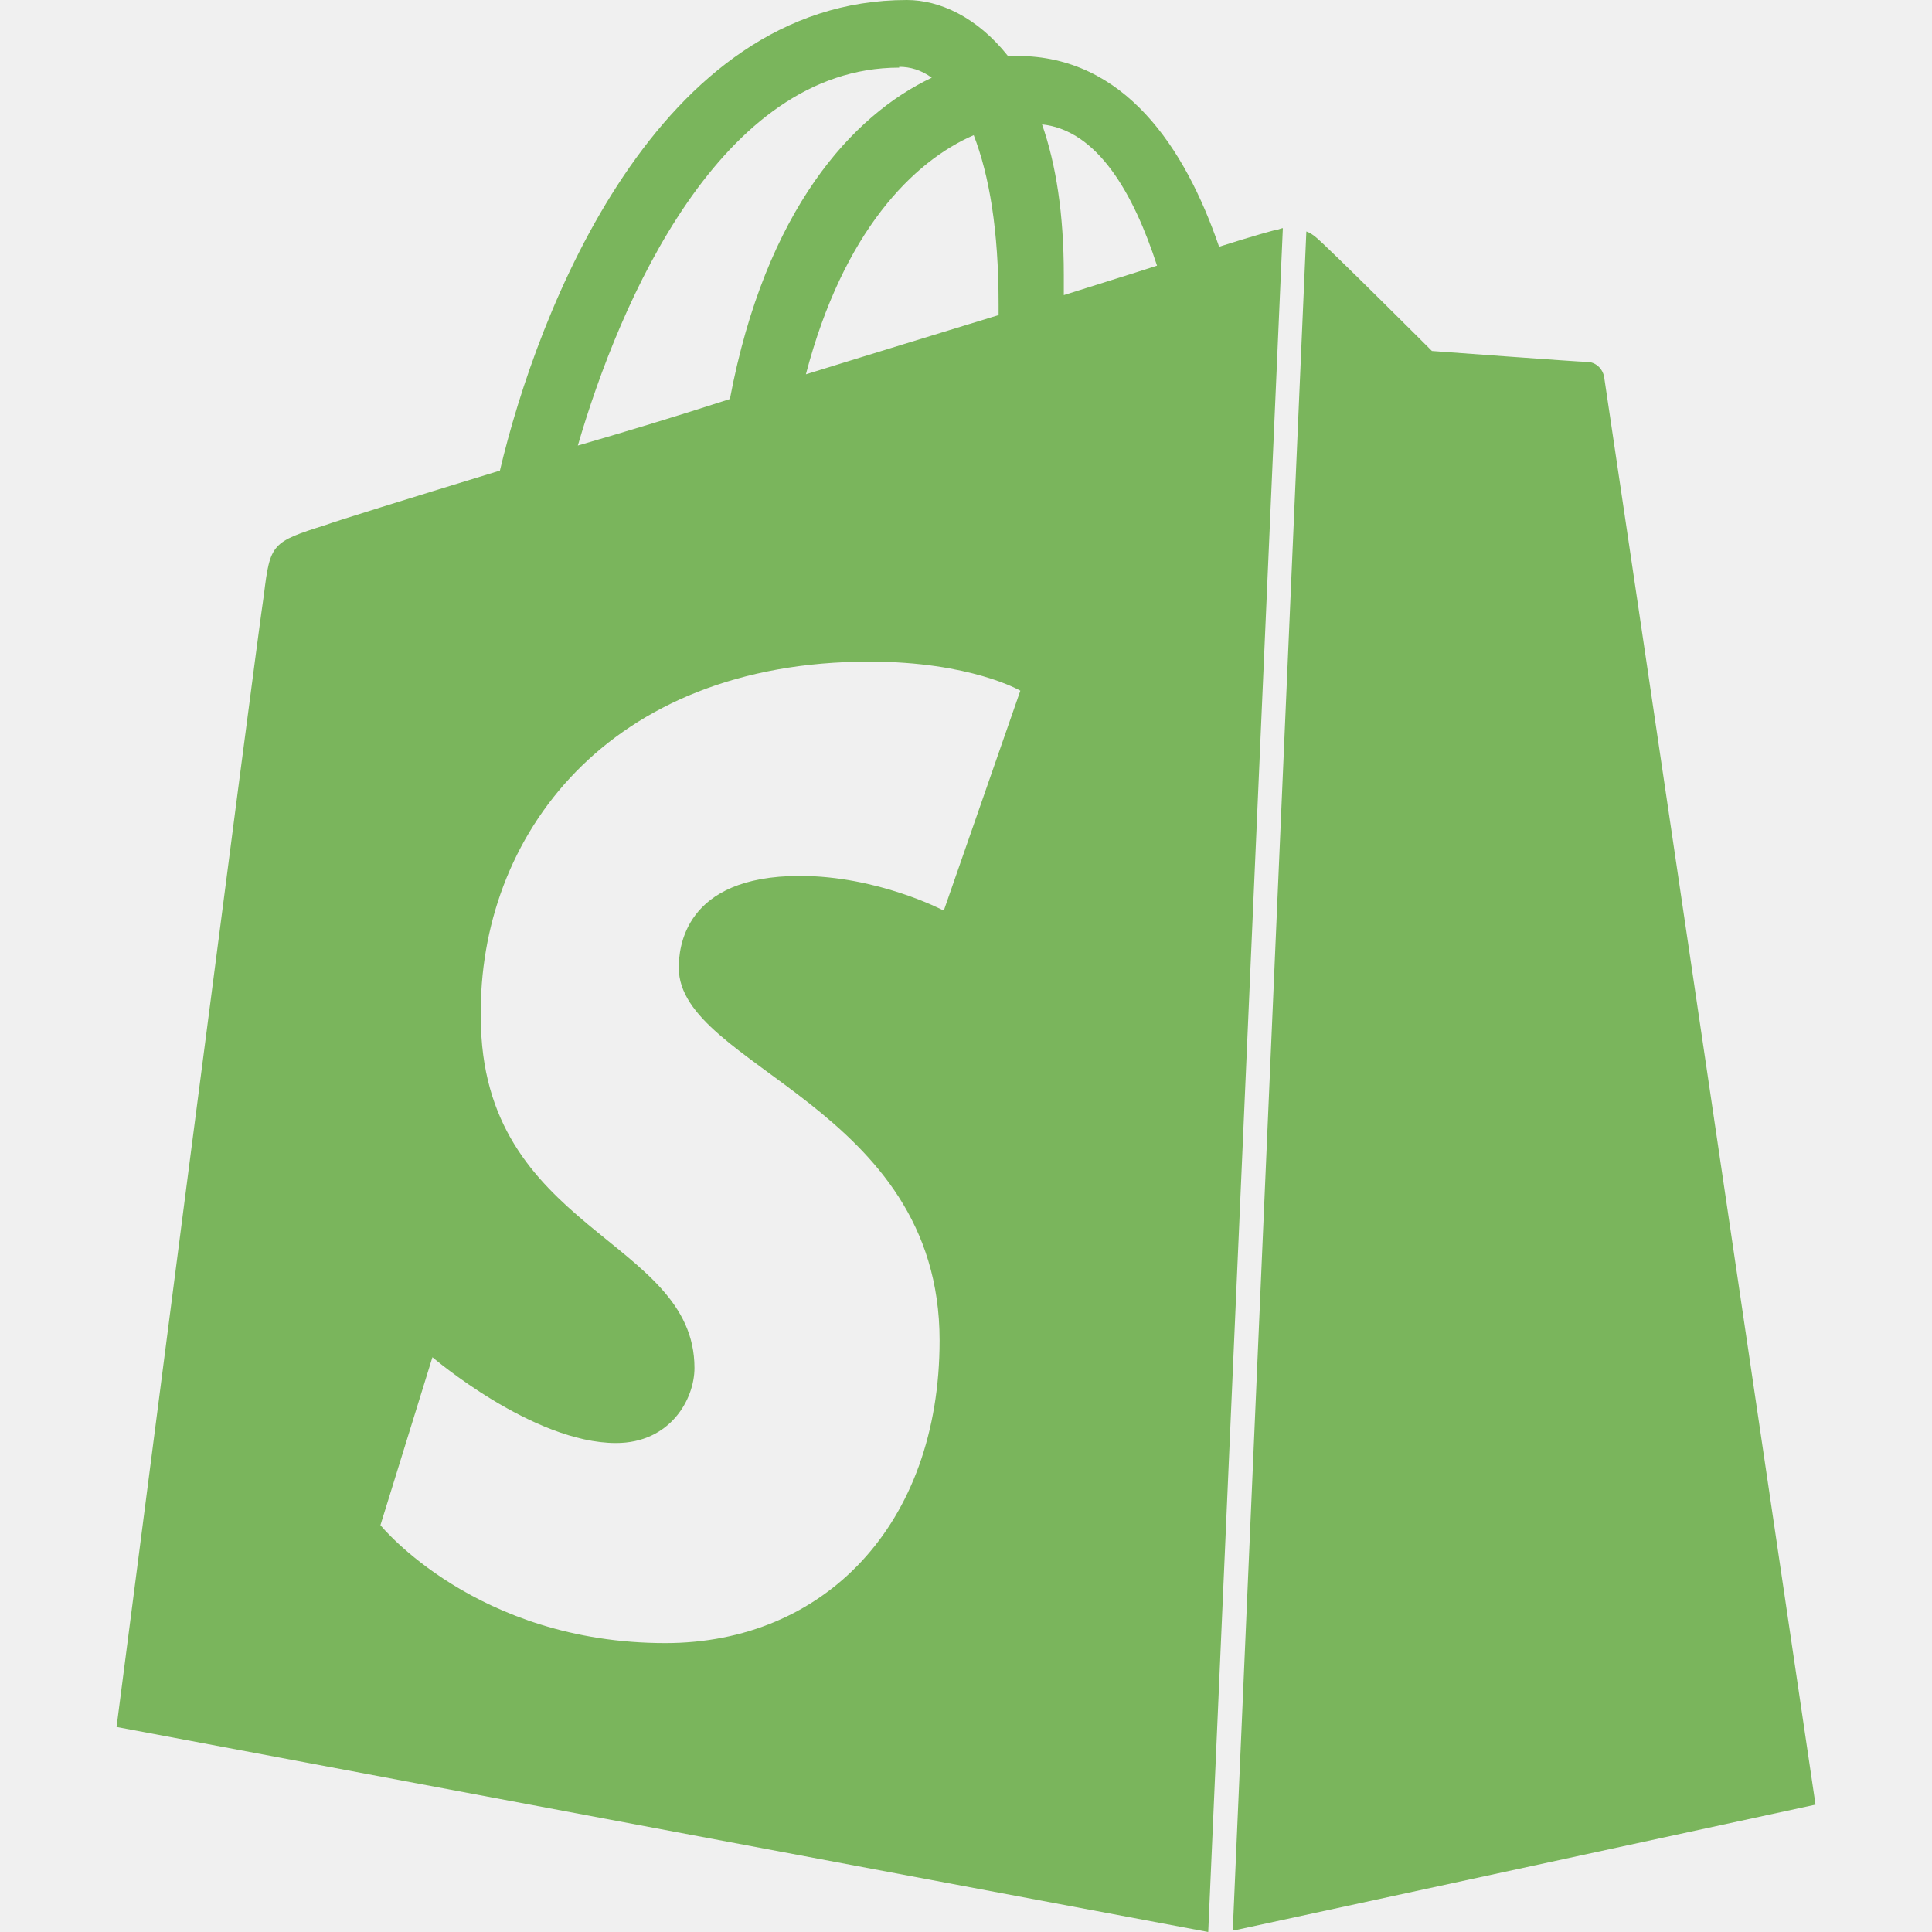
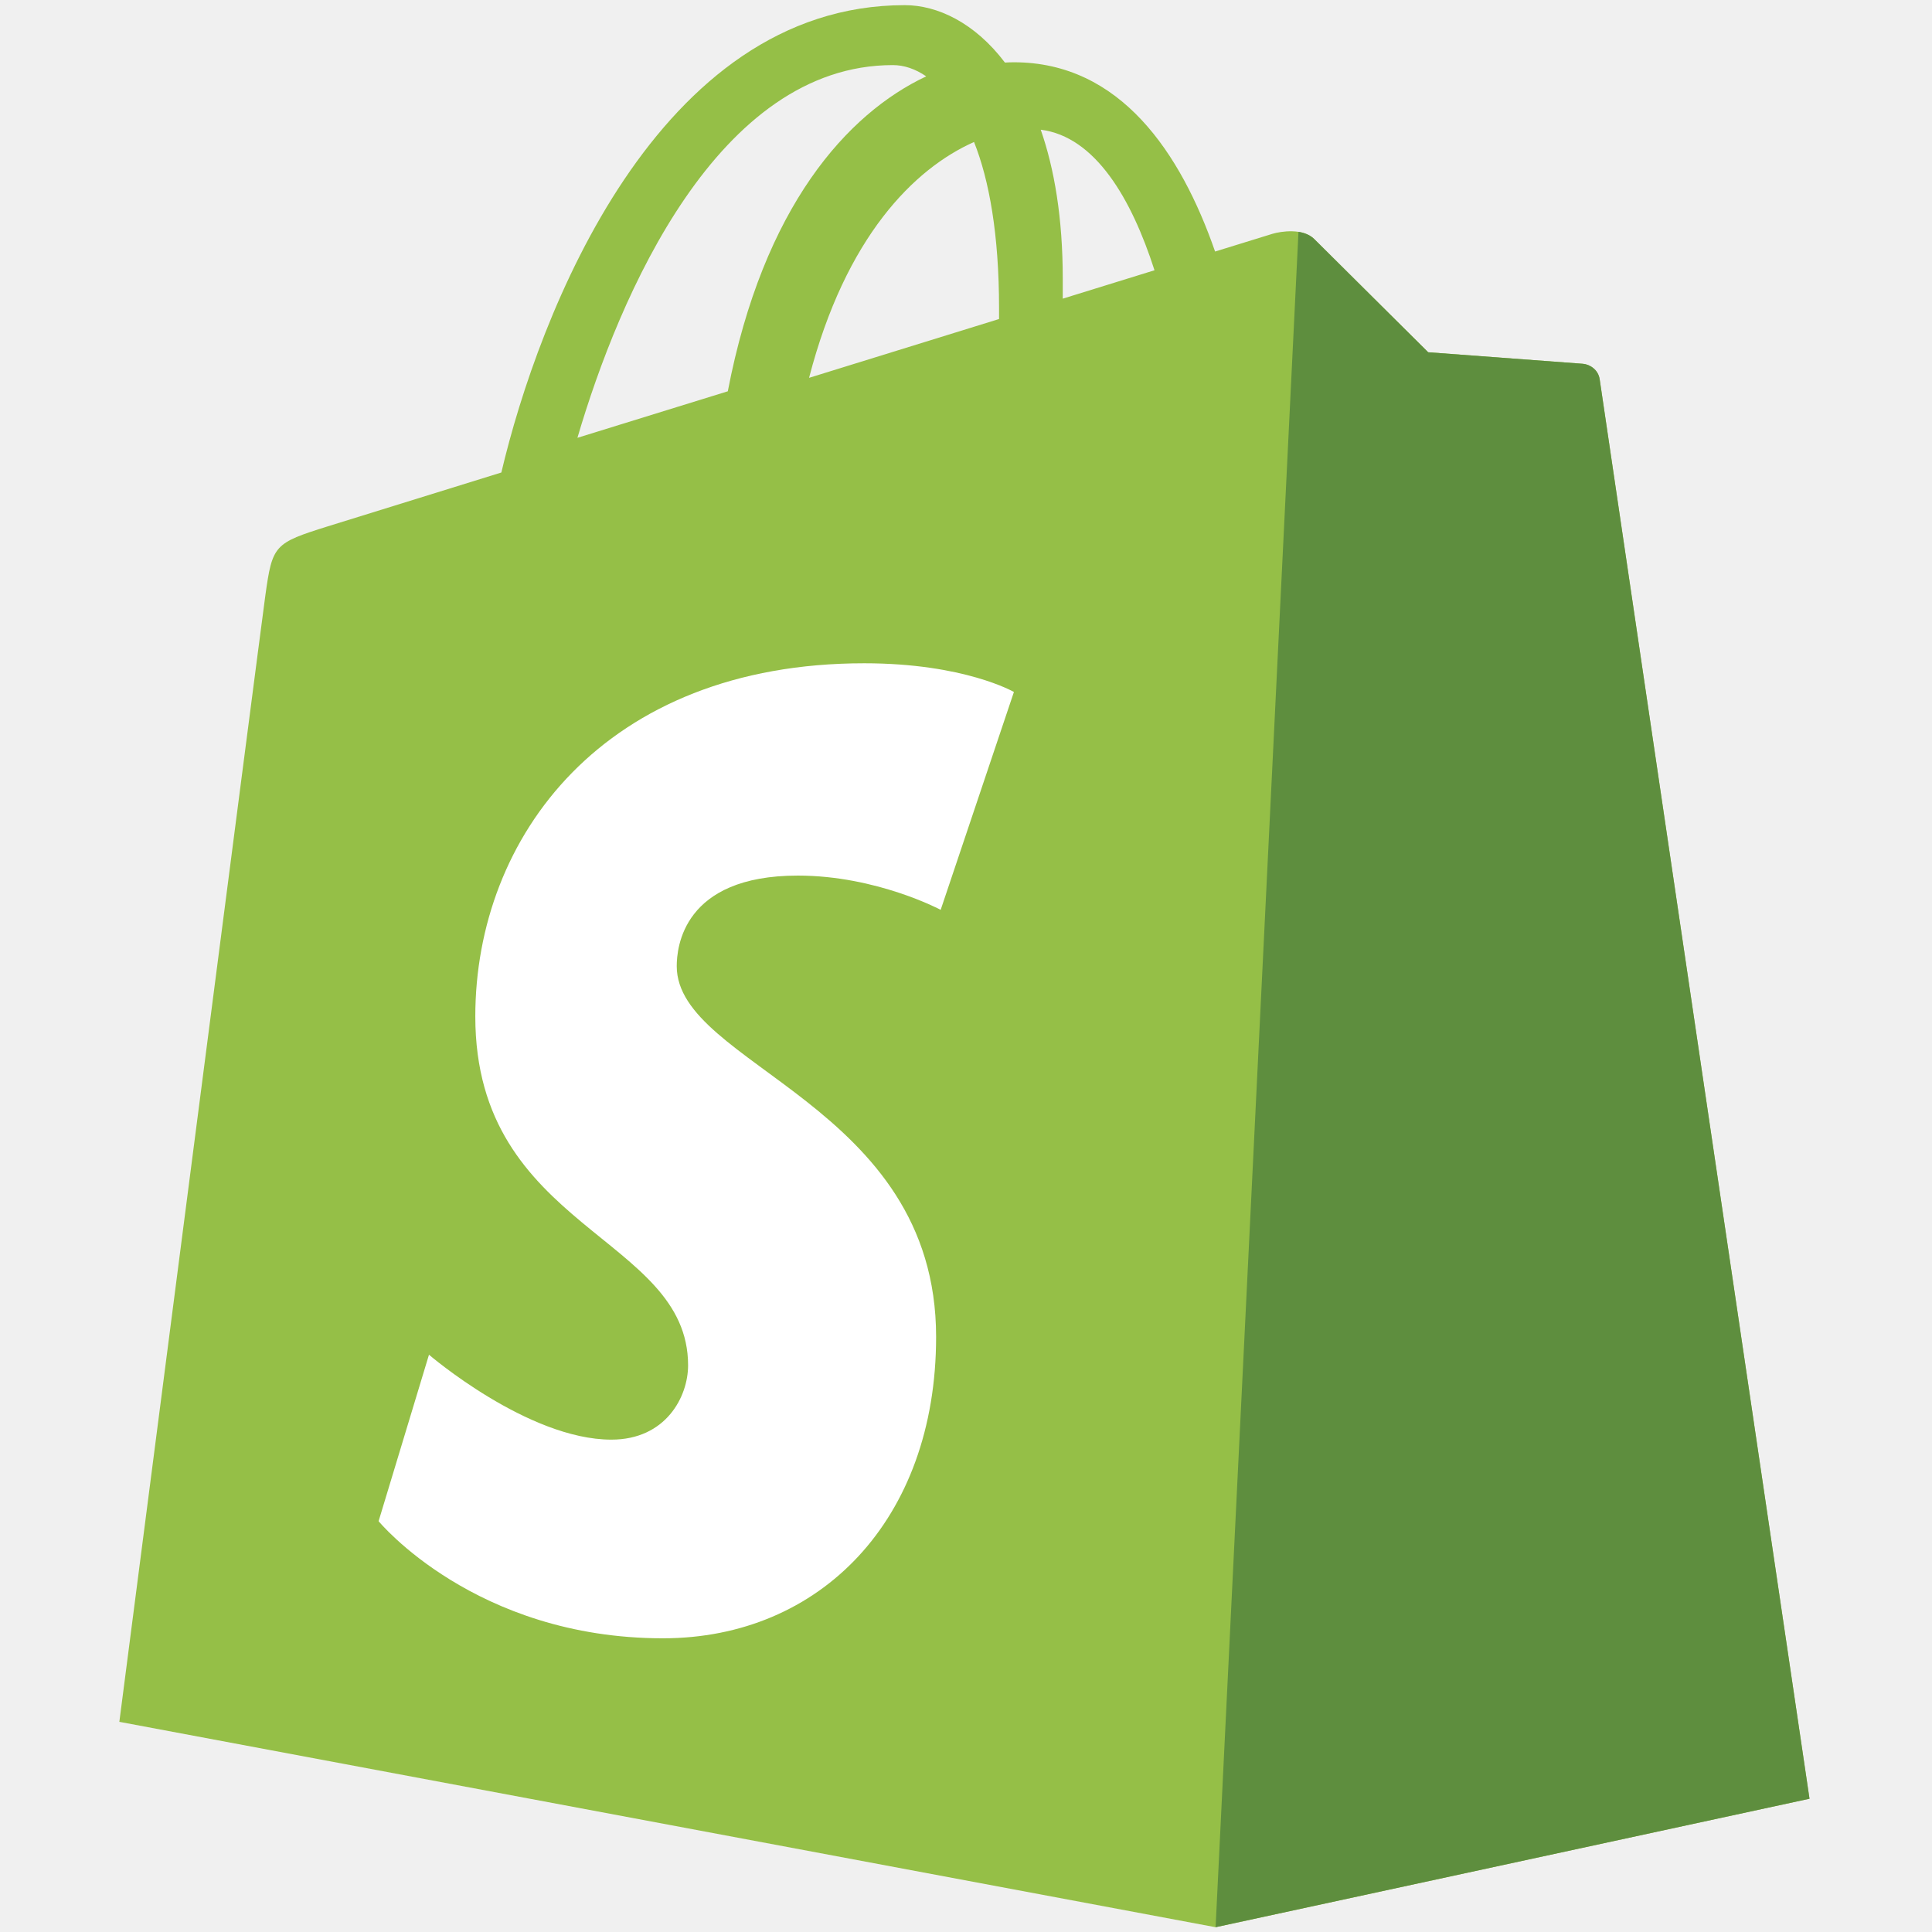
- <svg xmlns="http://www.w3.org/2000/svg" fill="#7AB55C" role="img" viewBox="0 0 24 24">
-   <path d="M15.337 23.979l7.216-1.561s-2.604-17.613-2.625-17.73c-.018-.116-.114-.192-.211-.192s-1.929-.136-1.929-.136-1.275-1.274-1.439-1.411c-.045-.037-.075-.057-.121-.074l-.914 21.104h.023zM11.71 11.305s-.81-.424-1.774-.424c-1.447 0-1.504.906-1.504 1.141 0 1.232 3.24 1.715 3.24 4.629 0 2.295-1.44 3.76-3.406 3.76-2.354 0-3.54-1.465-3.54-1.465l.646-2.086s1.245 1.066 2.28 1.066c.675 0 .975-.545.975-.932 0-1.619-2.654-1.694-2.654-4.359-.034-2.237 1.571-4.416 4.827-4.416 1.257 0 1.875.361 1.875.361l-.945 2.715-.02.01zM11.17.83c.136 0 .271.038.405.135-.984.465-2.064 1.639-2.508 3.992-.656.213-1.293.405-1.889.578C7.697 3.75 8.951.84 11.17.84V.83zm1.235 2.949v.135c-.754.232-1.583.484-2.394.736.466-1.777 1.333-2.645 2.085-2.971.193.501.309 1.176.309 2.1zm.539-2.234c.694.074 1.141.867 1.429 1.755-.349.114-.735.231-1.158.366v-.252c0-.752-.096-1.371-.271-1.871v.002zm2.992 1.289c-.02 0-.06.021-.078.021s-.289.075-.714.21c-.423-1.233-1.176-2.37-2.508-2.37h-.115C12.135.209 11.669 0 11.265 0 8.159 0 6.675 3.877 6.21 5.846c-1.194.365-2.063.636-2.16.674-.675.213-.694.232-.772.87-.075.462-1.83 14.063-1.83 14.063L15.009 24l.927-21.166z" />
+ <svg xmlns="http://www.w3.org/2000/svg" viewBox="0 0 256 292" width="90" height="90" preserveAspectRatio="xMidYMid">
+   <path d="M223.774 57.34c-.201-1.46-1.48-2.268-2.537-2.357-1.055-.088-23.383-1.743-23.383-1.743s-15.507-15.395-17.209-17.099c-1.703-1.703-5.029-1.185-6.32-.805-.19.056-3.388 1.043-8.678 2.68-5.18-14.906-14.322-28.604-30.405-28.604-.444 0-.901.018-1.358.044C129.31 3.407 123.644.779 118.75.779c-37.465 0-55.364 46.835-60.976 70.635-14.558 4.511-24.9 7.718-26.221 8.133-8.126 2.549-8.383 2.805-9.45 10.462C21.3 95.806.038 260.235.038 260.235l165.678 31.042 89.77-19.42S223.973 58.8 223.775 57.34zM156.49 40.848c-4.114 1.273-8.794 2.72-13.866 4.291v-3.016c0-9.215-1.278-16.638-3.329-22.52 8.237 1.036 13.716 10.418 17.195 21.245zm-27.275-19.388c2.291 5.74 3.781 13.988 3.781 25.114v1.642c-9.034 2.798-18.857 5.836-28.715 8.889 5.532-21.319 15.886-31.622 24.934-35.645zm-12.27-11.622c1.681 0 3.401.575 5.041 1.701-11.91 5.606-24.611 19.652-29.987 47.6l-22.727 7.03c6.32-21.51 21.215-56.331 47.673-56.331z" fill="#95BF47" />
+   <path d="M221.237 54.983c-1.055-.088-23.383-1.743-23.383-1.743s-15.507-15.395-17.209-17.099c-.637-.634-1.496-.959-2.394-1.099l-12.527 256.233 89.762-19.418S223.972 58.8 223.774 57.34c-.201-1.46-1.48-2.268-2.537-2.357" fill="#5E8E3E" />
+   <path d="M135.242 104.585l-11.069 32.926s-9.698-5.176-21.586-5.176c-17.428 0-18.305 10.937-18.305 13.693 0 15.038 39.2 20.8 39.2 56.024 0 27.713-17.577 45.558-41.277 45.558-28.44 0-42.984-17.7-42.984-17.7l7.615-25.16s14.95 12.835 27.565 12.835c8.243 0 11.596-6.49 11.596-11.232 0-19.616-32.16-20.491-32.16-52.724 0-27.129 19.472-53.382 58.778-53.382 15.145 0 22.627 4.338 22.627 4.338" fill="#FFF" />
</svg>
